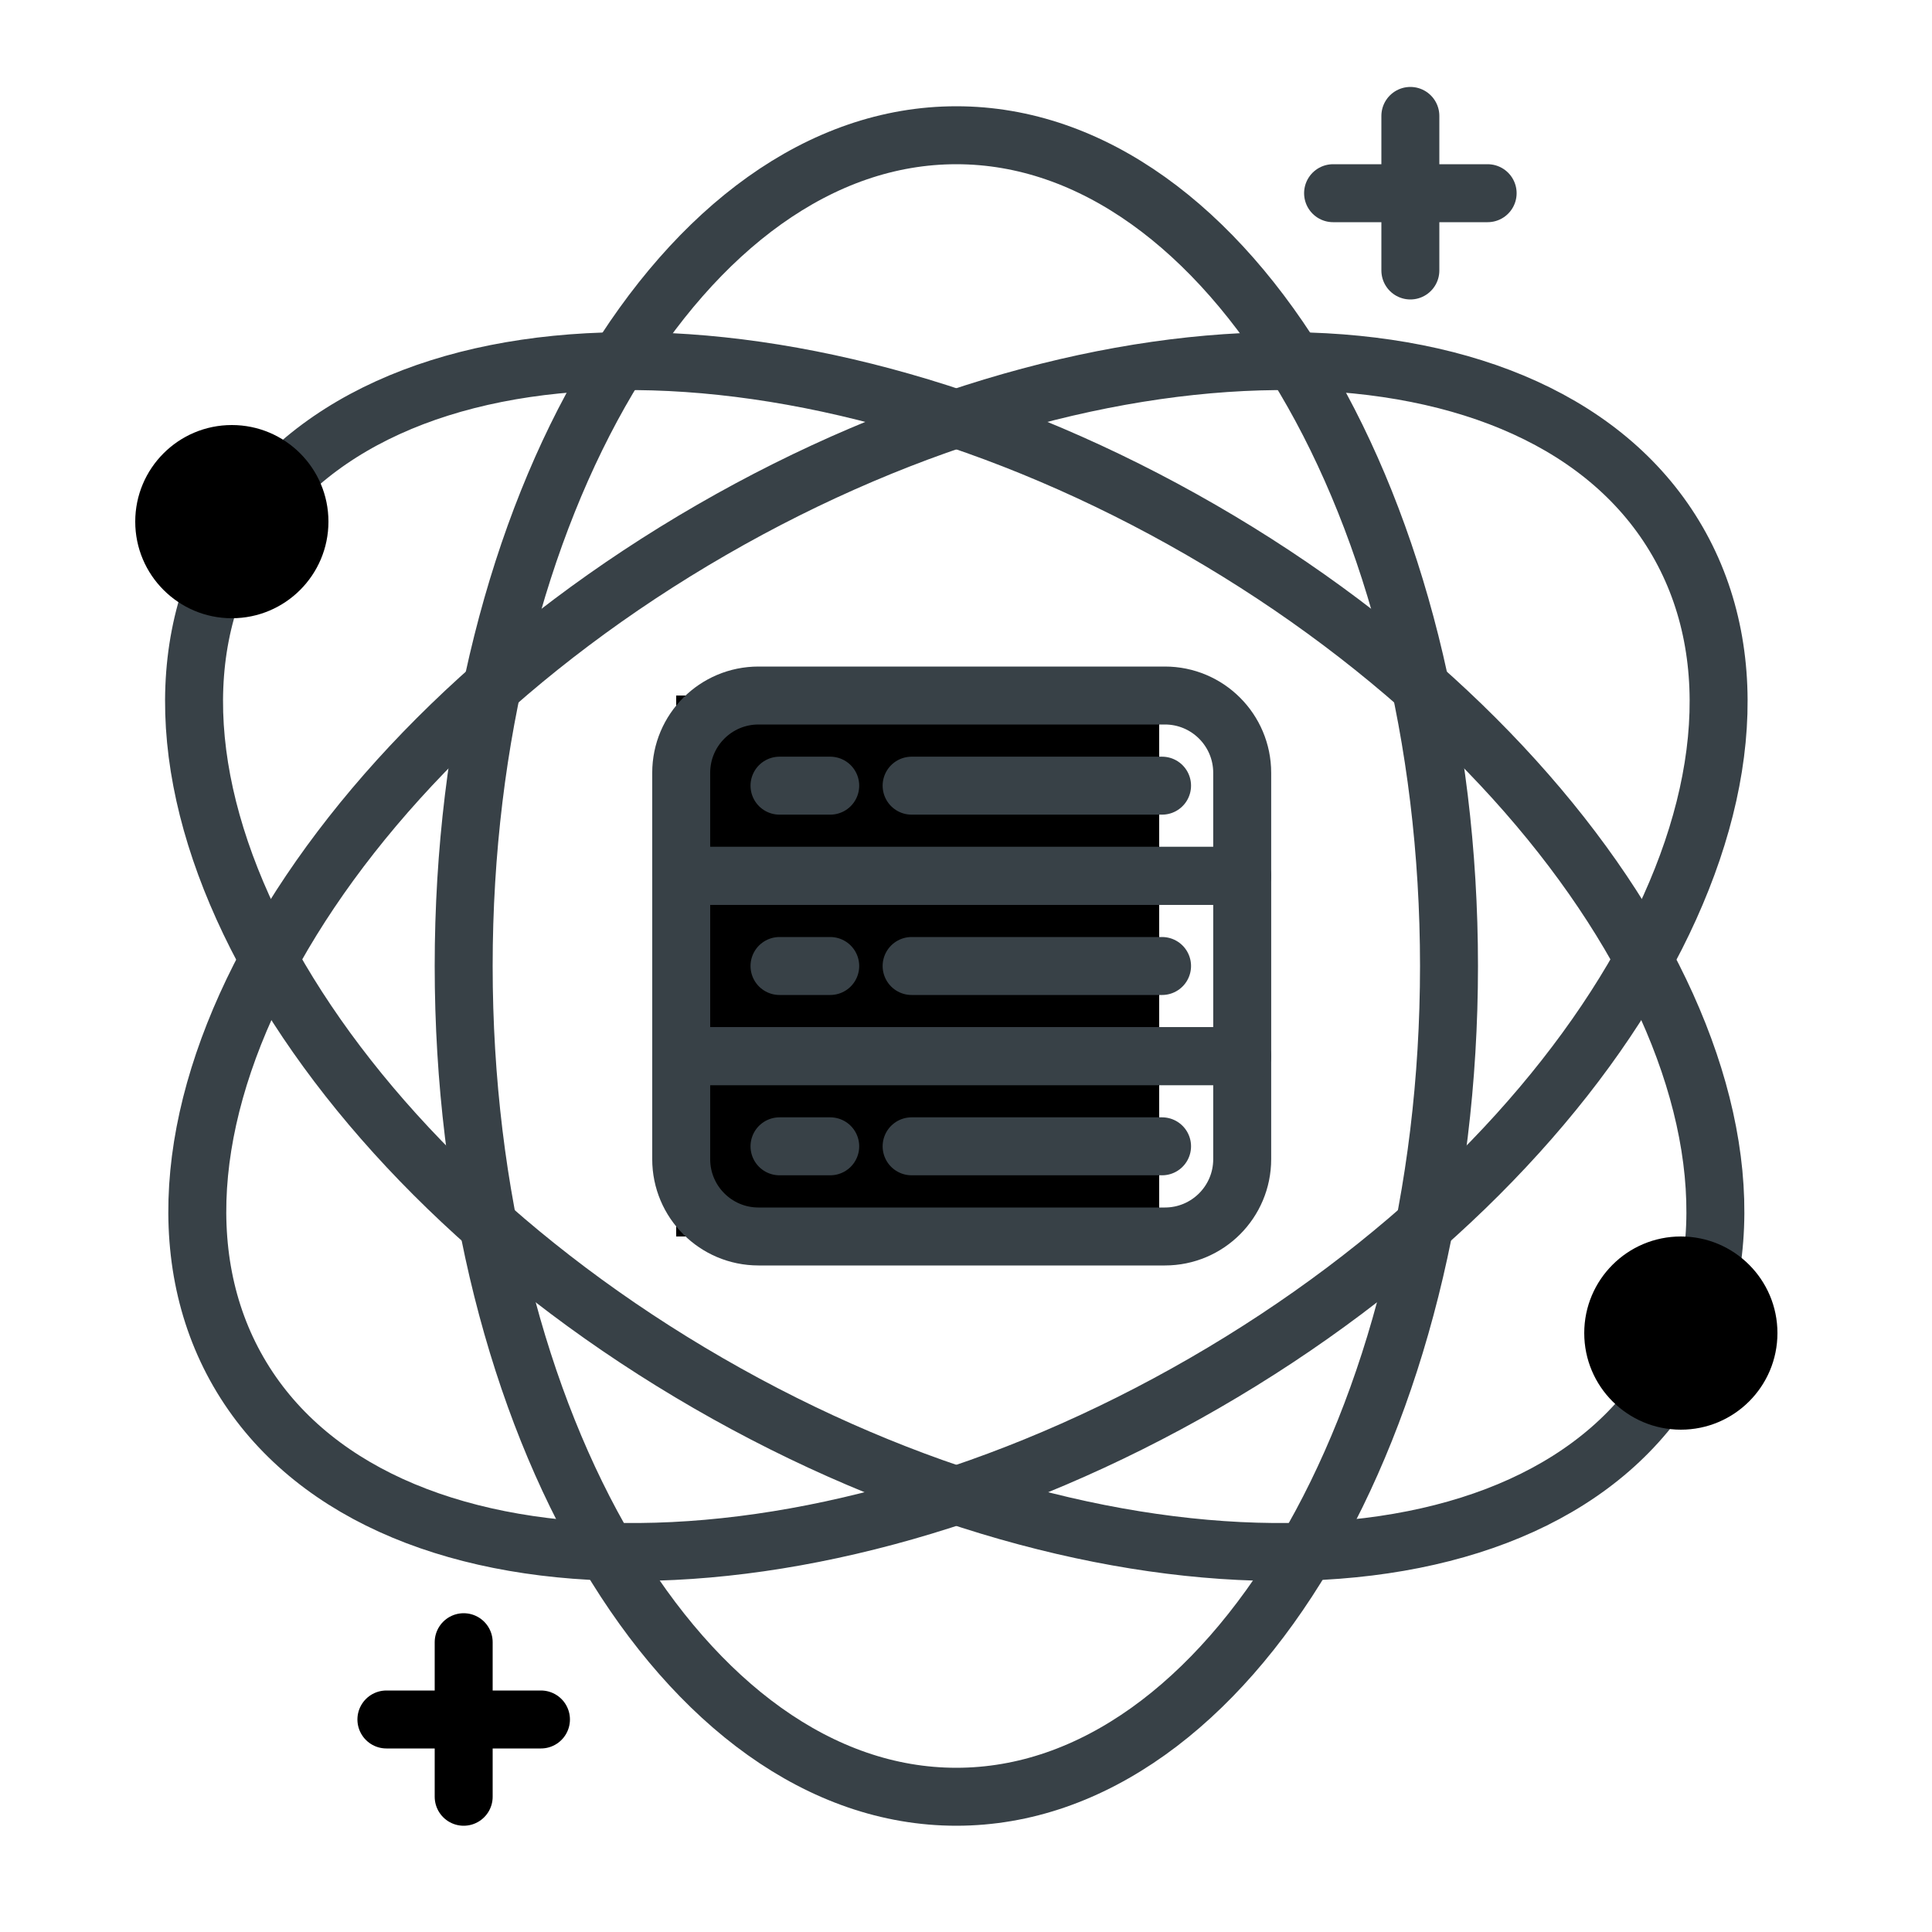
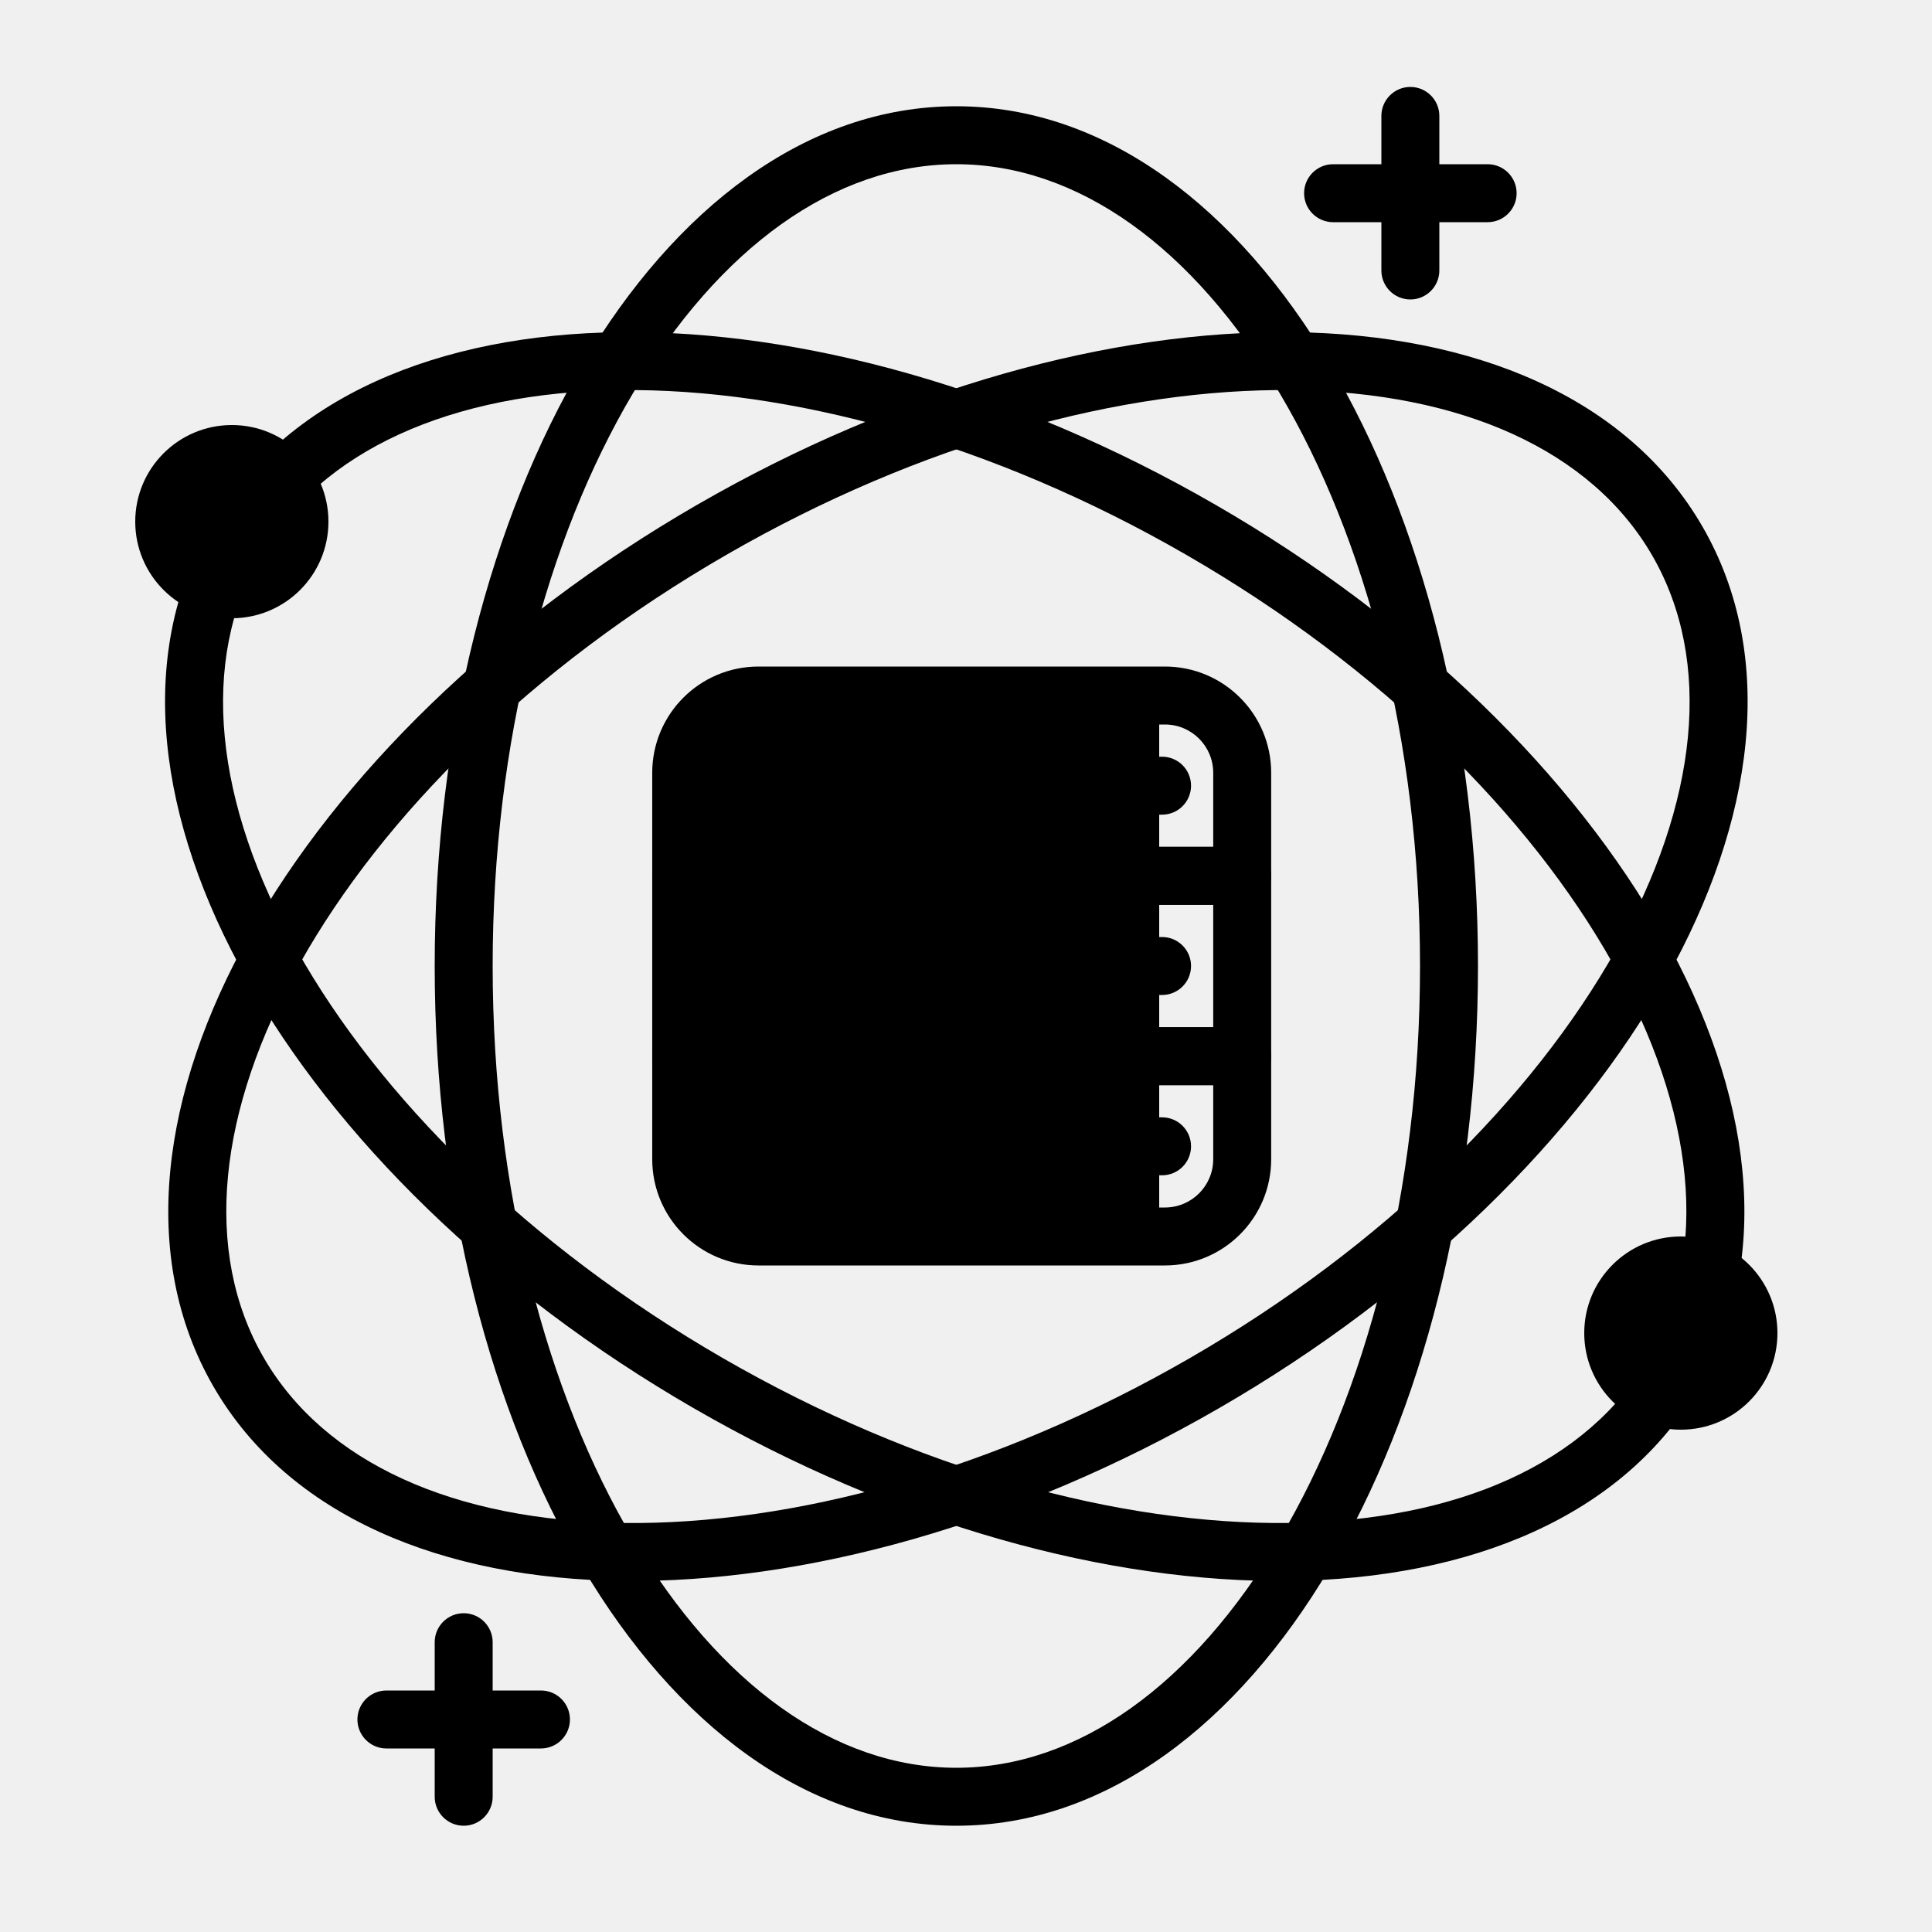
- <svg xmlns="http://www.w3.org/2000/svg" width="100" height="100" viewBox="0 0 100 100" fill="none">
-   <g clip-path="url(#clip0_634:30998)">
-     <rect width="100" height="100" fill="white" />
-     <rect x="35" y="36" width="25" height="28" fill="currentColor" />
-     <path d="M64.296 60C64.296 62.209 62.505 64 60.296 64L39.259 64C37.05 64 35.259 62.209 35.259 60L35.259 54.667L64.296 54.667L64.296 60Z" stroke="#384147" stroke-width="3" stroke-linecap="round" stroke-linejoin="round" />
-     <path d="M47.185 59.333L60.148 59.333" stroke="#384147" stroke-width="3" stroke-linecap="round" stroke-linejoin="round" />
-     <path d="M40.347 59.333L42.972 59.333" stroke="#384147" stroke-width="3" stroke-linecap="round" stroke-linejoin="round" />
-     <rect x="64.296" y="54.667" width="29.037" height="9.333" transform="rotate(-180 64.2964 54.6667)" stroke="#384147" stroke-width="3" stroke-linecap="round" stroke-linejoin="round" />
-     <path d="M47.185 50L60.148 50" stroke="#384147" stroke-width="3" stroke-linecap="round" stroke-linejoin="round" />
-     <path d="M40.347 50L42.972 50" stroke="#384147" stroke-width="3" stroke-linecap="round" stroke-linejoin="round" />
-     <path d="M64.296 45.333L35.259 45.333L35.259 40C35.259 37.791 37.05 36 39.259 36L60.296 36C62.505 36 64.296 37.791 64.296 40L64.296 45.333Z" stroke="#384147" stroke-width="3" stroke-linecap="round" stroke-linejoin="round" />
-     <path d="M47.185 40.666L60.148 40.666" stroke="#384147" stroke-width="3" stroke-linecap="round" stroke-linejoin="round" />
-     <path d="M40.347 40.666L42.972 40.666" stroke="#384147" stroke-width="3" stroke-linecap="round" stroke-linejoin="round" />
-     <ellipse cx="49.5" cy="50" rx="43" ry="25.5" transform="rotate(-90 49.5 50)" stroke="#384147" stroke-width="3" stroke-linecap="round" stroke-linejoin="round" />
-     <ellipse cx="49.584" cy="49.511" rx="43" ry="25.5" transform="rotate(-30 49.5838 49.5109)" stroke="#384147" stroke-width="3" stroke-linecap="round" stroke-linejoin="round" />
-     <ellipse rx="43" ry="25.5" transform="matrix(-0.866025 -0.5 -0.5 0.866025 49.4162 49.5109)" stroke="#384147" stroke-width="3" stroke-linecap="round" stroke-linejoin="round" />
-     <path d="M69 10H77" stroke="#384147" stroke-width="3" stroke-linecap="round" stroke-linejoin="round" />
-     <path d="M73 14L73 6" stroke="#384147" stroke-width="3" stroke-linecap="round" stroke-linejoin="round" />
-     <path d="M20 89H28" stroke="currentColor" stroke-width="3" stroke-linecap="round" stroke-linejoin="round" />
-     <path d="M24 93L24 85" stroke="currentColor" stroke-width="3" stroke-linecap="round" stroke-linejoin="round" />
-     <circle cx="12" cy="27" r="5" fill="currentColor" />
-     <circle cx="87" cy="69" r="5" fill="currentColor" />
-   </g>
-   <defs>
-     <clipPath id="clip0_634:30998">
-       <rect width="100" height="100" fill="white" />
-     </clipPath>
-   </defs>
+ <svg xmlns="http://www.w3.org/2000/svg" width="100" height="100" viewBox="0 0 100 100">
+   <path d="M35 37H60V63H35V37Z" fill="currentColor" />
+   <path fill-rule="evenodd" clip-rule="evenodd" d="M65.796 60C65.796 63.038 63.334 65.5 60.296 65.5L39.259 65.5C36.222 65.5 33.759 63.038 33.759 60L33.759 54.667C33.759 53.838 34.431 53.167 35.259 53.167L64.296 53.167C65.125 53.167 65.796 53.838 65.796 54.667V60ZM60.296 62.5C61.677 62.5 62.796 61.381 62.796 60V56.167L36.759 56.167L36.759 60C36.759 61.381 37.879 62.5 39.259 62.5L60.296 62.5Z" />
+   <path fill-rule="evenodd" clip-rule="evenodd" d="M60.148 60.833L47.185 60.833C46.357 60.833 45.685 60.162 45.685 59.333C45.685 58.505 46.357 57.833 47.185 57.833L60.148 57.833C60.977 57.833 61.648 58.505 61.648 59.333C61.648 60.162 60.977 60.833 60.148 60.833Z" />
+   <path fill-rule="evenodd" clip-rule="evenodd" d="M44.472 59.333C44.472 60.162 43.801 60.833 42.972 60.833H40.347C39.519 60.833 38.847 60.162 38.847 59.333C38.847 58.505 39.519 57.833 40.347 57.833H42.972C43.801 57.833 44.472 58.505 44.472 59.333Z" />
+   <path fill-rule="evenodd" clip-rule="evenodd" d="M65.796 54.667C65.796 55.495 65.125 56.167 64.296 56.167L35.259 56.167C34.431 56.167 33.759 55.495 33.759 54.667L33.759 45.333C33.759 44.505 34.431 43.833 35.259 43.833L64.296 43.833C65.125 43.833 65.796 44.505 65.796 45.333V54.667ZM62.796 53.167V46.833L36.759 46.833L36.759 53.167L62.796 53.167Z" />
+   <path fill-rule="evenodd" clip-rule="evenodd" d="M60.148 51.5L47.185 51.5C46.357 51.5 45.685 50.828 45.685 50C45.685 49.172 46.357 48.5 47.185 48.5L60.148 48.5C60.977 48.5 61.648 49.172 61.648 50C61.648 50.828 60.977 51.5 60.148 51.5Z" />
+   <path fill-rule="evenodd" clip-rule="evenodd" d="M44.472 50C44.472 50.828 43.801 51.5 42.972 51.5H40.347C39.519 51.5 38.847 50.828 38.847 50C38.847 49.172 39.519 48.5 40.347 48.5H42.972C43.801 48.5 44.472 49.172 44.472 50Z" />
+   <path fill-rule="evenodd" clip-rule="evenodd" d="M65.796 45.333C65.796 46.162 65.125 46.833 64.296 46.833L35.259 46.833C34.431 46.833 33.759 46.162 33.759 45.333L33.759 40C33.759 36.962 36.222 34.5 39.259 34.5L60.296 34.5C63.334 34.5 65.796 36.962 65.796 40V45.333ZM62.796 43.833V40C62.796 38.619 61.677 37.5 60.296 37.5L39.259 37.5C37.879 37.5 36.759 38.619 36.759 40L36.759 43.833L62.796 43.833Z" />
+   <path fill-rule="evenodd" clip-rule="evenodd" d="M60.148 42.167L47.185 42.167C46.357 42.167 45.685 41.495 45.685 40.667C45.685 39.838 46.357 39.167 47.185 39.167L60.148 39.167C60.977 39.167 61.648 39.838 61.648 40.667C61.648 41.495 60.977 42.167 60.148 42.167Z" />
+   <path fill-rule="evenodd" clip-rule="evenodd" d="M44.472 40.667C44.472 41.495 43.801 42.167 42.972 42.167H40.347C39.519 42.167 38.847 41.495 38.847 40.667C38.847 39.838 39.519 39.167 40.347 39.167H42.972C43.801 39.167 44.472 39.838 44.472 40.667Z" />
+   <path fill-rule="evenodd" clip-rule="evenodd" d="M32.759 79.641C37.233 87.186 43.201 91.5 49.5 91.5C55.799 91.5 61.767 87.186 66.241 79.641C70.696 72.128 73.5 61.652 73.5 50C73.5 38.348 70.696 27.872 66.241 20.36C61.767 12.815 55.799 8.5 49.5 8.5C43.201 8.5 37.233 12.815 32.759 20.36C28.304 27.872 25.5 38.348 25.5 50C25.5 61.652 28.304 72.128 32.759 79.641ZM30.178 81.171C25.404 73.12 22.5 62.096 22.5 50C22.5 37.904 25.404 26.88 30.178 18.829C34.933 10.811 41.716 5.5 49.5 5.5C57.284 5.5 64.067 10.811 68.821 18.829C73.595 26.88 76.5 37.904 76.5 50C76.5 62.096 73.595 73.12 68.821 81.171C64.067 89.189 57.284 94.5 49.5 94.5C41.716 94.5 34.933 89.189 30.178 81.171Z" />
+   <path fill-rule="evenodd" clip-rule="evenodd" d="M15.544 49.833C11.247 57.48 10.494 64.806 13.643 70.261C16.793 75.716 23.513 78.727 32.285 78.829C41.018 78.931 51.492 76.121 61.584 70.296C71.674 64.469 79.345 56.803 83.624 49.189C87.921 41.541 88.673 34.216 85.524 28.761C82.374 23.306 75.654 20.295 66.882 20.192C58.149 20.09 47.675 22.9 37.584 28.726C27.492 34.552 19.822 42.219 15.544 49.833ZM12.928 48.363C17.513 40.204 25.608 32.176 36.084 26.128C46.559 20.08 57.558 17.083 66.917 17.193C76.239 17.302 84.23 20.52 88.122 27.261C92.014 34.002 90.805 42.532 86.239 50.658C81.654 58.818 73.559 66.846 63.084 72.894C52.608 78.942 41.609 81.938 32.25 81.829C22.928 81.72 14.938 78.502 11.045 71.761C7.153 65.02 8.362 56.49 12.928 48.363Z" />
+   <path fill-rule="evenodd" clip-rule="evenodd" d="M83.456 49.833C87.753 57.48 88.506 64.806 85.356 70.261C82.207 75.716 75.487 78.727 66.715 78.829C57.982 78.931 47.507 76.121 37.416 70.296C27.325 64.469 19.655 56.803 15.376 49.189C11.079 41.541 10.327 34.216 13.476 28.761C16.626 23.306 23.346 20.295 32.117 20.192C40.851 20.09 51.325 22.9 61.416 28.726C71.507 34.552 79.178 42.219 83.456 49.833ZM86.072 48.363C81.487 40.204 73.392 32.176 62.916 26.128C52.441 20.08 41.441 17.083 32.082 17.193C22.761 17.302 14.77 20.52 10.878 27.261C6.986 34.002 8.195 42.532 12.761 50.658C17.346 58.818 25.441 66.846 35.916 72.894C46.392 78.942 57.391 81.938 66.75 81.829C76.071 81.72 84.062 78.502 87.954 71.761C91.847 65.02 90.638 56.49 86.072 48.363Z" />
+   <path fill-rule="evenodd" clip-rule="evenodd" d="M67.5 10C67.5 9.172 68.172 8.5 69 8.5H77C77.828 8.5 78.5 9.172 78.5 10C78.5 10.828 77.828 11.5 77 11.5H69C68.172 11.5 67.5 10.828 67.5 10Z" />
+   <path fill-rule="evenodd" clip-rule="evenodd" d="M73 15.5C72.172 15.5 71.5 14.828 71.5 14L71.5 6C71.5 5.172 72.172 4.5 73 4.5C73.828 4.5 74.5 5.172 74.5 6L74.5 14C74.5 14.828 73.828 15.5 73 15.5Z" />
+   <path fill-rule="evenodd" clip-rule="evenodd" d="M18.5 89C18.5 88.172 19.172 87.5 20 87.5H28C28.828 87.5 29.5 88.172 29.5 89C29.5 89.828 28.828 90.5 28 90.5H20C19.172 90.5 18.5 89.828 18.5 89Z" fill="currentColor" />
+   <path fill-rule="evenodd" clip-rule="evenodd" d="M24 94.5C23.172 94.5 22.5 93.828 22.5 93L22.5 85C22.5 84.172 23.172 83.5 24 83.5C24.828 83.5 25.5 84.172 25.5 85L25.5 93C25.5 93.828 24.828 94.5 24 94.5Z" fill="currentColor" />
+   <circle cx="12" cy="27" r="5" fill="currentColor" />
+   <circle cx="87" cy="69" r="5" fill="currentColor" />
</svg>
